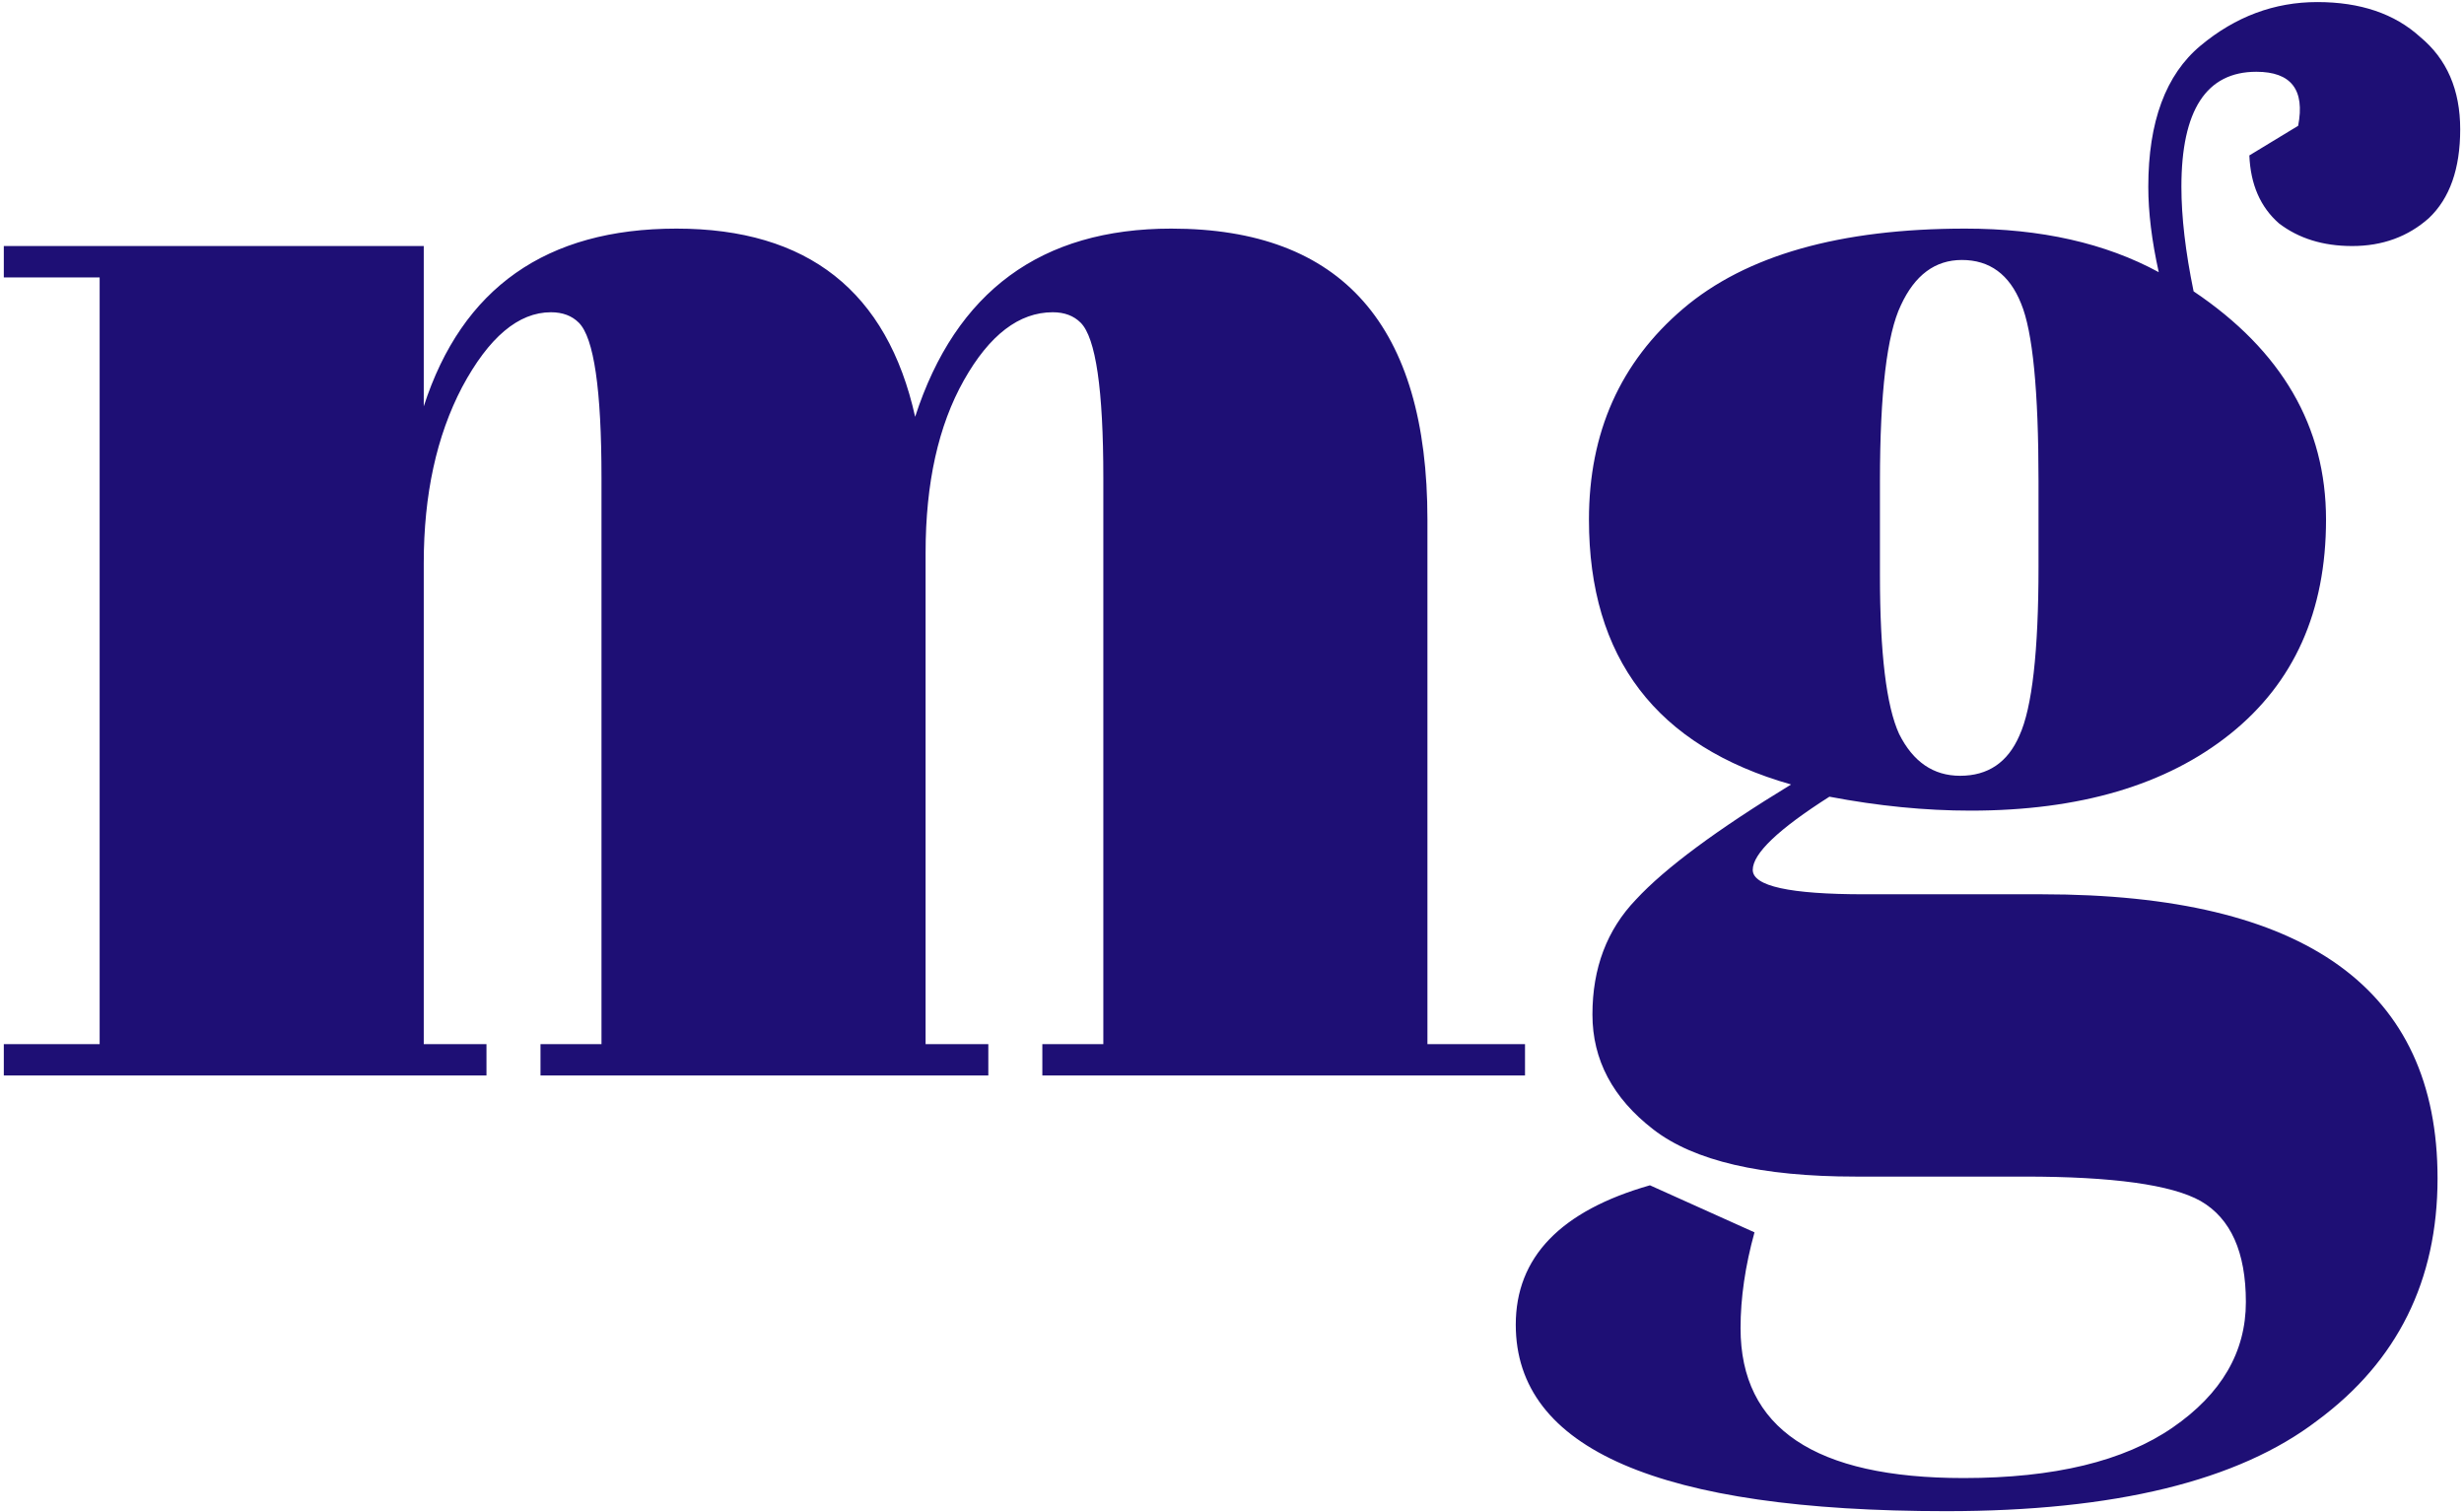
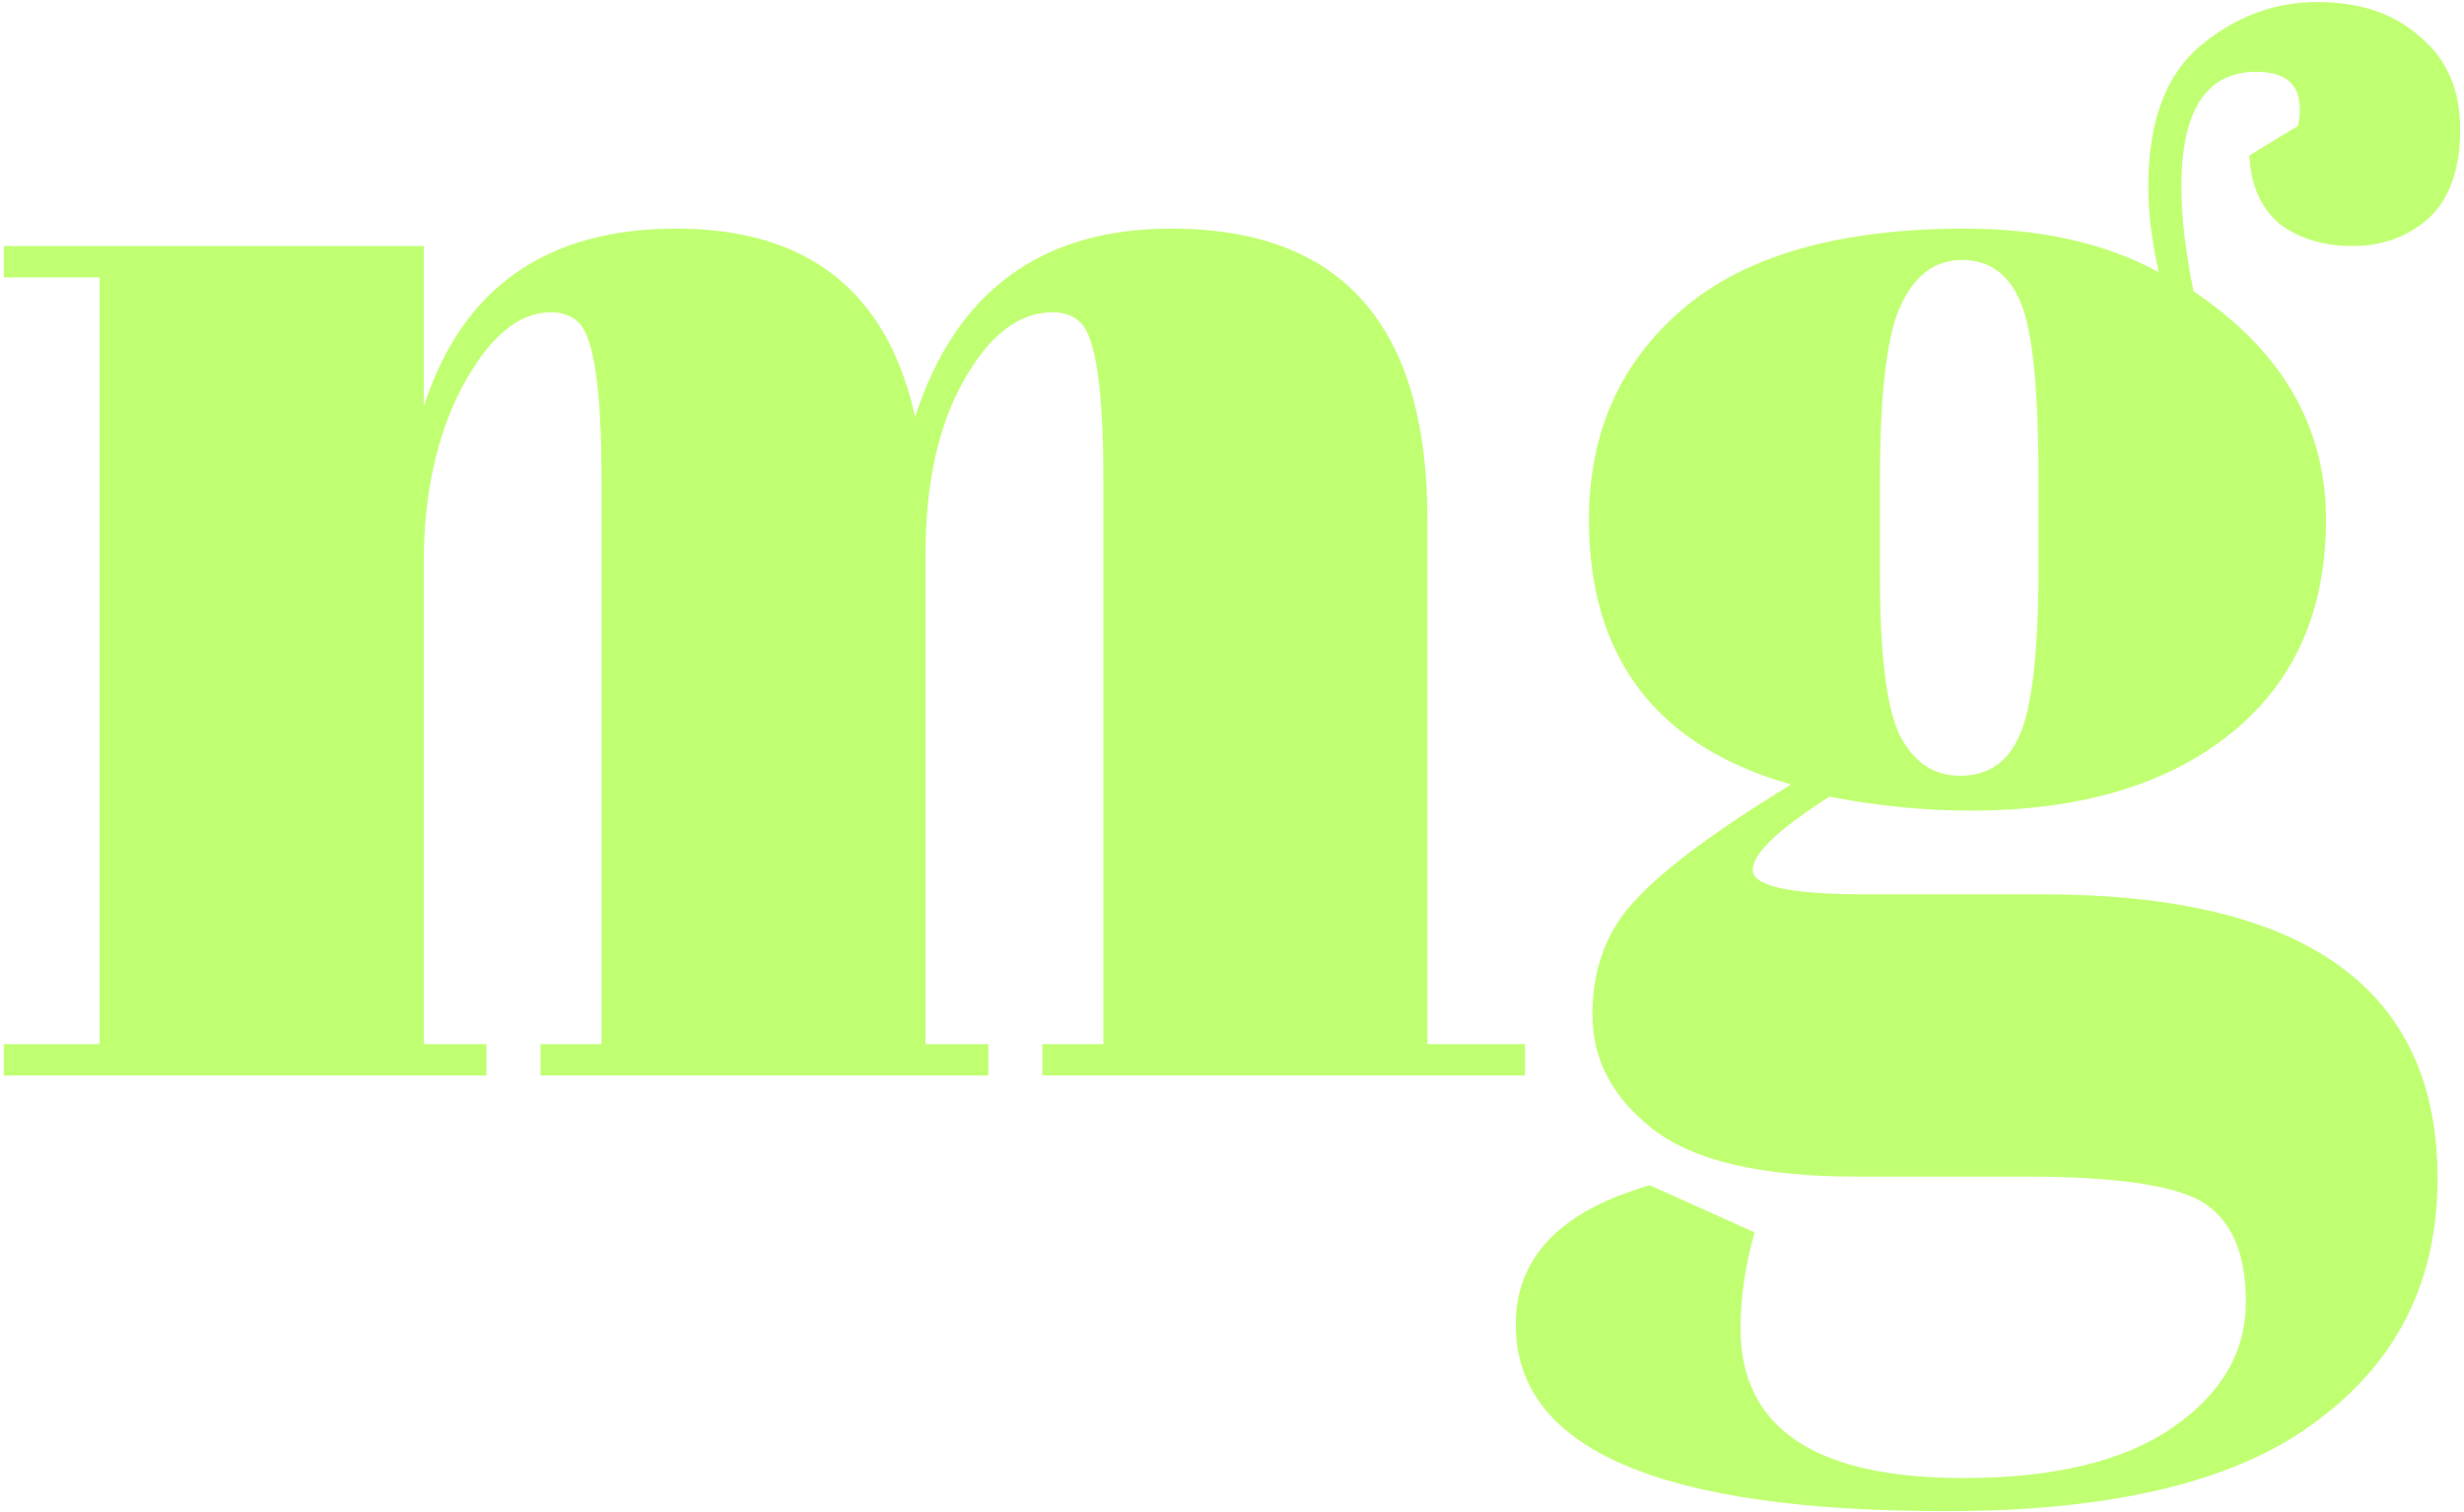
<svg xmlns="http://www.w3.org/2000/svg" width="181" height="111" viewBox="0 0 181 111" fill="none">
-   <path d="M0.28 18.072H31.128V29.848C33.944 21.144 40.131 16.792 49.688 16.792C59.331 16.792 65.176 21.4 67.224 30.616C70.211 21.4 76.483 16.792 86.04 16.792C98.584 16.792 104.856 23.917 104.856 38.168V76.696H112.024V79H76.568V76.696H81.048V35.096C81.048 28.611 80.493 24.813 79.384 23.704C78.872 23.192 78.189 22.936 77.336 22.936C74.861 22.936 72.685 24.6 70.808 27.928C68.931 31.256 67.992 35.48 67.992 40.6V76.696H72.6V79H39.704V76.696H44.184V35.096C44.184 28.611 43.629 24.813 42.52 23.704C42.008 23.192 41.325 22.936 40.472 22.936C38.083 22.936 35.907 24.771 33.944 28.44C32.067 32.024 31.128 36.333 31.128 41.368V76.696H35.736V79H0.28V76.696H7.32V20.376H0.28V18.072ZM165.233 11.416L168.817 9.24C169.329 6.595 168.305 5.272 165.745 5.272C162.076 5.272 160.241 8.088 160.241 13.72C160.241 15.939 160.54 18.499 161.137 21.4C167.622 25.752 170.865 31.341 170.865 38.168C170.865 44.909 168.518 50.157 163.825 53.912C159.132 57.667 152.774 59.544 144.753 59.544C141.425 59.544 137.969 59.203 134.385 58.52C130.63 60.909 128.753 62.701 128.753 63.896C128.753 65.091 131.484 65.688 136.945 65.688H150.001C169.372 65.688 179.057 72.643 179.057 86.552C179.057 94.061 176.113 99.992 170.225 104.344C164.422 108.781 155.334 111 142.961 111C121.884 111 111.345 106.435 111.345 97.304C111.345 92.355 114.63 88.941 121.201 87.064L128.881 90.52C128.198 92.995 127.857 95.341 127.857 97.56C127.857 104.899 133.318 108.568 144.241 108.568C150.897 108.568 156.017 107.331 159.601 104.856C163.185 102.381 164.977 99.309 164.977 95.64C164.977 91.971 163.868 89.496 161.649 88.216C159.516 87.021 155.206 86.424 148.721 86.424H136.305C129.393 86.424 124.444 85.272 121.457 82.968C118.47 80.664 116.977 77.848 116.977 74.52C116.977 71.107 118.044 68.291 120.177 66.072C122.31 63.768 126.108 60.952 131.569 57.624C121.67 54.808 116.721 48.323 116.721 38.168C116.721 31.768 119.025 26.605 123.633 22.68C128.241 18.755 135.153 16.792 144.369 16.792C149.916 16.792 154.652 17.859 158.577 19.992C158.065 17.688 157.809 15.597 157.809 13.72C157.809 8.941 159.089 5.485 161.649 3.352C164.209 1.219 167.068 0.152 170.225 0.152C173.382 0.152 175.9 1.005 177.777 2.712C179.74 4.333 180.721 6.595 180.721 9.496C180.721 12.397 179.953 14.573 178.417 16.024C176.881 17.389 175.004 18.072 172.785 18.072C170.652 18.072 168.86 17.517 167.409 16.408C166.044 15.213 165.318 13.549 165.233 11.416ZM138.097 35.352V42.264C138.097 47.981 138.566 51.864 139.505 53.912C140.529 55.96 142.022 56.984 143.985 56.984C146.033 56.984 147.484 56.003 148.337 54.04C149.276 51.992 149.745 47.853 149.745 41.624V35.352C149.745 28.696 149.318 24.344 148.465 22.296C147.612 20.163 146.161 19.096 144.113 19.096C142.15 19.096 140.657 20.205 139.633 22.424C138.609 24.557 138.097 28.867 138.097 35.352Z" fill="#1E0F75" />
+   <path d="M0.28 18.072H31.128V29.848C33.944 21.144 40.131 16.792 49.688 16.792C59.331 16.792 65.176 21.4 67.224 30.616C70.211 21.4 76.483 16.792 86.04 16.792C98.584 16.792 104.856 23.917 104.856 38.168V76.696H112.024V79H76.568V76.696H81.048V35.096C81.048 28.611 80.493 24.813 79.384 23.704C78.872 23.192 78.189 22.936 77.336 22.936C74.861 22.936 72.685 24.6 70.808 27.928C68.931 31.256 67.992 35.48 67.992 40.6V76.696H72.6V79H39.704V76.696H44.184V35.096C44.184 28.611 43.629 24.813 42.52 23.704C42.008 23.192 41.325 22.936 40.472 22.936C38.083 22.936 35.907 24.771 33.944 28.44C32.067 32.024 31.128 36.333 31.128 41.368V76.696H35.736V79H0.28V76.696H7.32V20.376H0.28V18.072ZM165.233 11.416L168.817 9.24C169.329 6.595 168.305 5.272 165.745 5.272C162.076 5.272 160.241 8.088 160.241 13.72C160.241 15.939 160.54 18.499 161.137 21.4C167.622 25.752 170.865 31.341 170.865 38.168C170.865 44.909 168.518 50.157 163.825 53.912C159.132 57.667 152.774 59.544 144.753 59.544C141.425 59.544 137.969 59.203 134.385 58.52C130.63 60.909 128.753 62.701 128.753 63.896C128.753 65.091 131.484 65.688 136.945 65.688H150.001C169.372 65.688 179.057 72.643 179.057 86.552C179.057 94.061 176.113 99.992 170.225 104.344C164.422 108.781 155.334 111 142.961 111C121.884 111 111.345 106.435 111.345 97.304C111.345 92.355 114.63 88.941 121.201 87.064L128.881 90.52C128.198 92.995 127.857 95.341 127.857 97.56C127.857 104.899 133.318 108.568 144.241 108.568C150.897 108.568 156.017 107.331 159.601 104.856C163.185 102.381 164.977 99.309 164.977 95.64C164.977 91.971 163.868 89.496 161.649 88.216C159.516 87.021 155.206 86.424 148.721 86.424H136.305C129.393 86.424 124.444 85.272 121.457 82.968C118.47 80.664 116.977 77.848 116.977 74.52C116.977 71.107 118.044 68.291 120.177 66.072C122.31 63.768 126.108 60.952 131.569 57.624C121.67 54.808 116.721 48.323 116.721 38.168C116.721 31.768 119.025 26.605 123.633 22.68C128.241 18.755 135.153 16.792 144.369 16.792C149.916 16.792 154.652 17.859 158.577 19.992C158.065 17.688 157.809 15.597 157.809 13.72C157.809 8.941 159.089 5.485 161.649 3.352C164.209 1.219 167.068 0.152 170.225 0.152C173.382 0.152 175.9 1.005 177.777 2.712C179.74 4.333 180.721 6.595 180.721 9.496C180.721 12.397 179.953 14.573 178.417 16.024C176.881 17.389 175.004 18.072 172.785 18.072C170.652 18.072 168.86 17.517 167.409 16.408C166.044 15.213 165.318 13.549 165.233 11.416ZM138.097 35.352V42.264C138.097 47.981 138.566 51.864 139.505 53.912C140.529 55.96 142.022 56.984 143.985 56.984C146.033 56.984 147.484 56.003 148.337 54.04C149.276 51.992 149.745 47.853 149.745 41.624V35.352C149.745 28.696 149.318 24.344 148.465 22.296C147.612 20.163 146.161 19.096 144.113 19.096C142.15 19.096 140.657 20.205 139.633 22.424C138.609 24.557 138.097 28.867 138.097 35.352Z" fill="#C1FF72" />
</svg>
